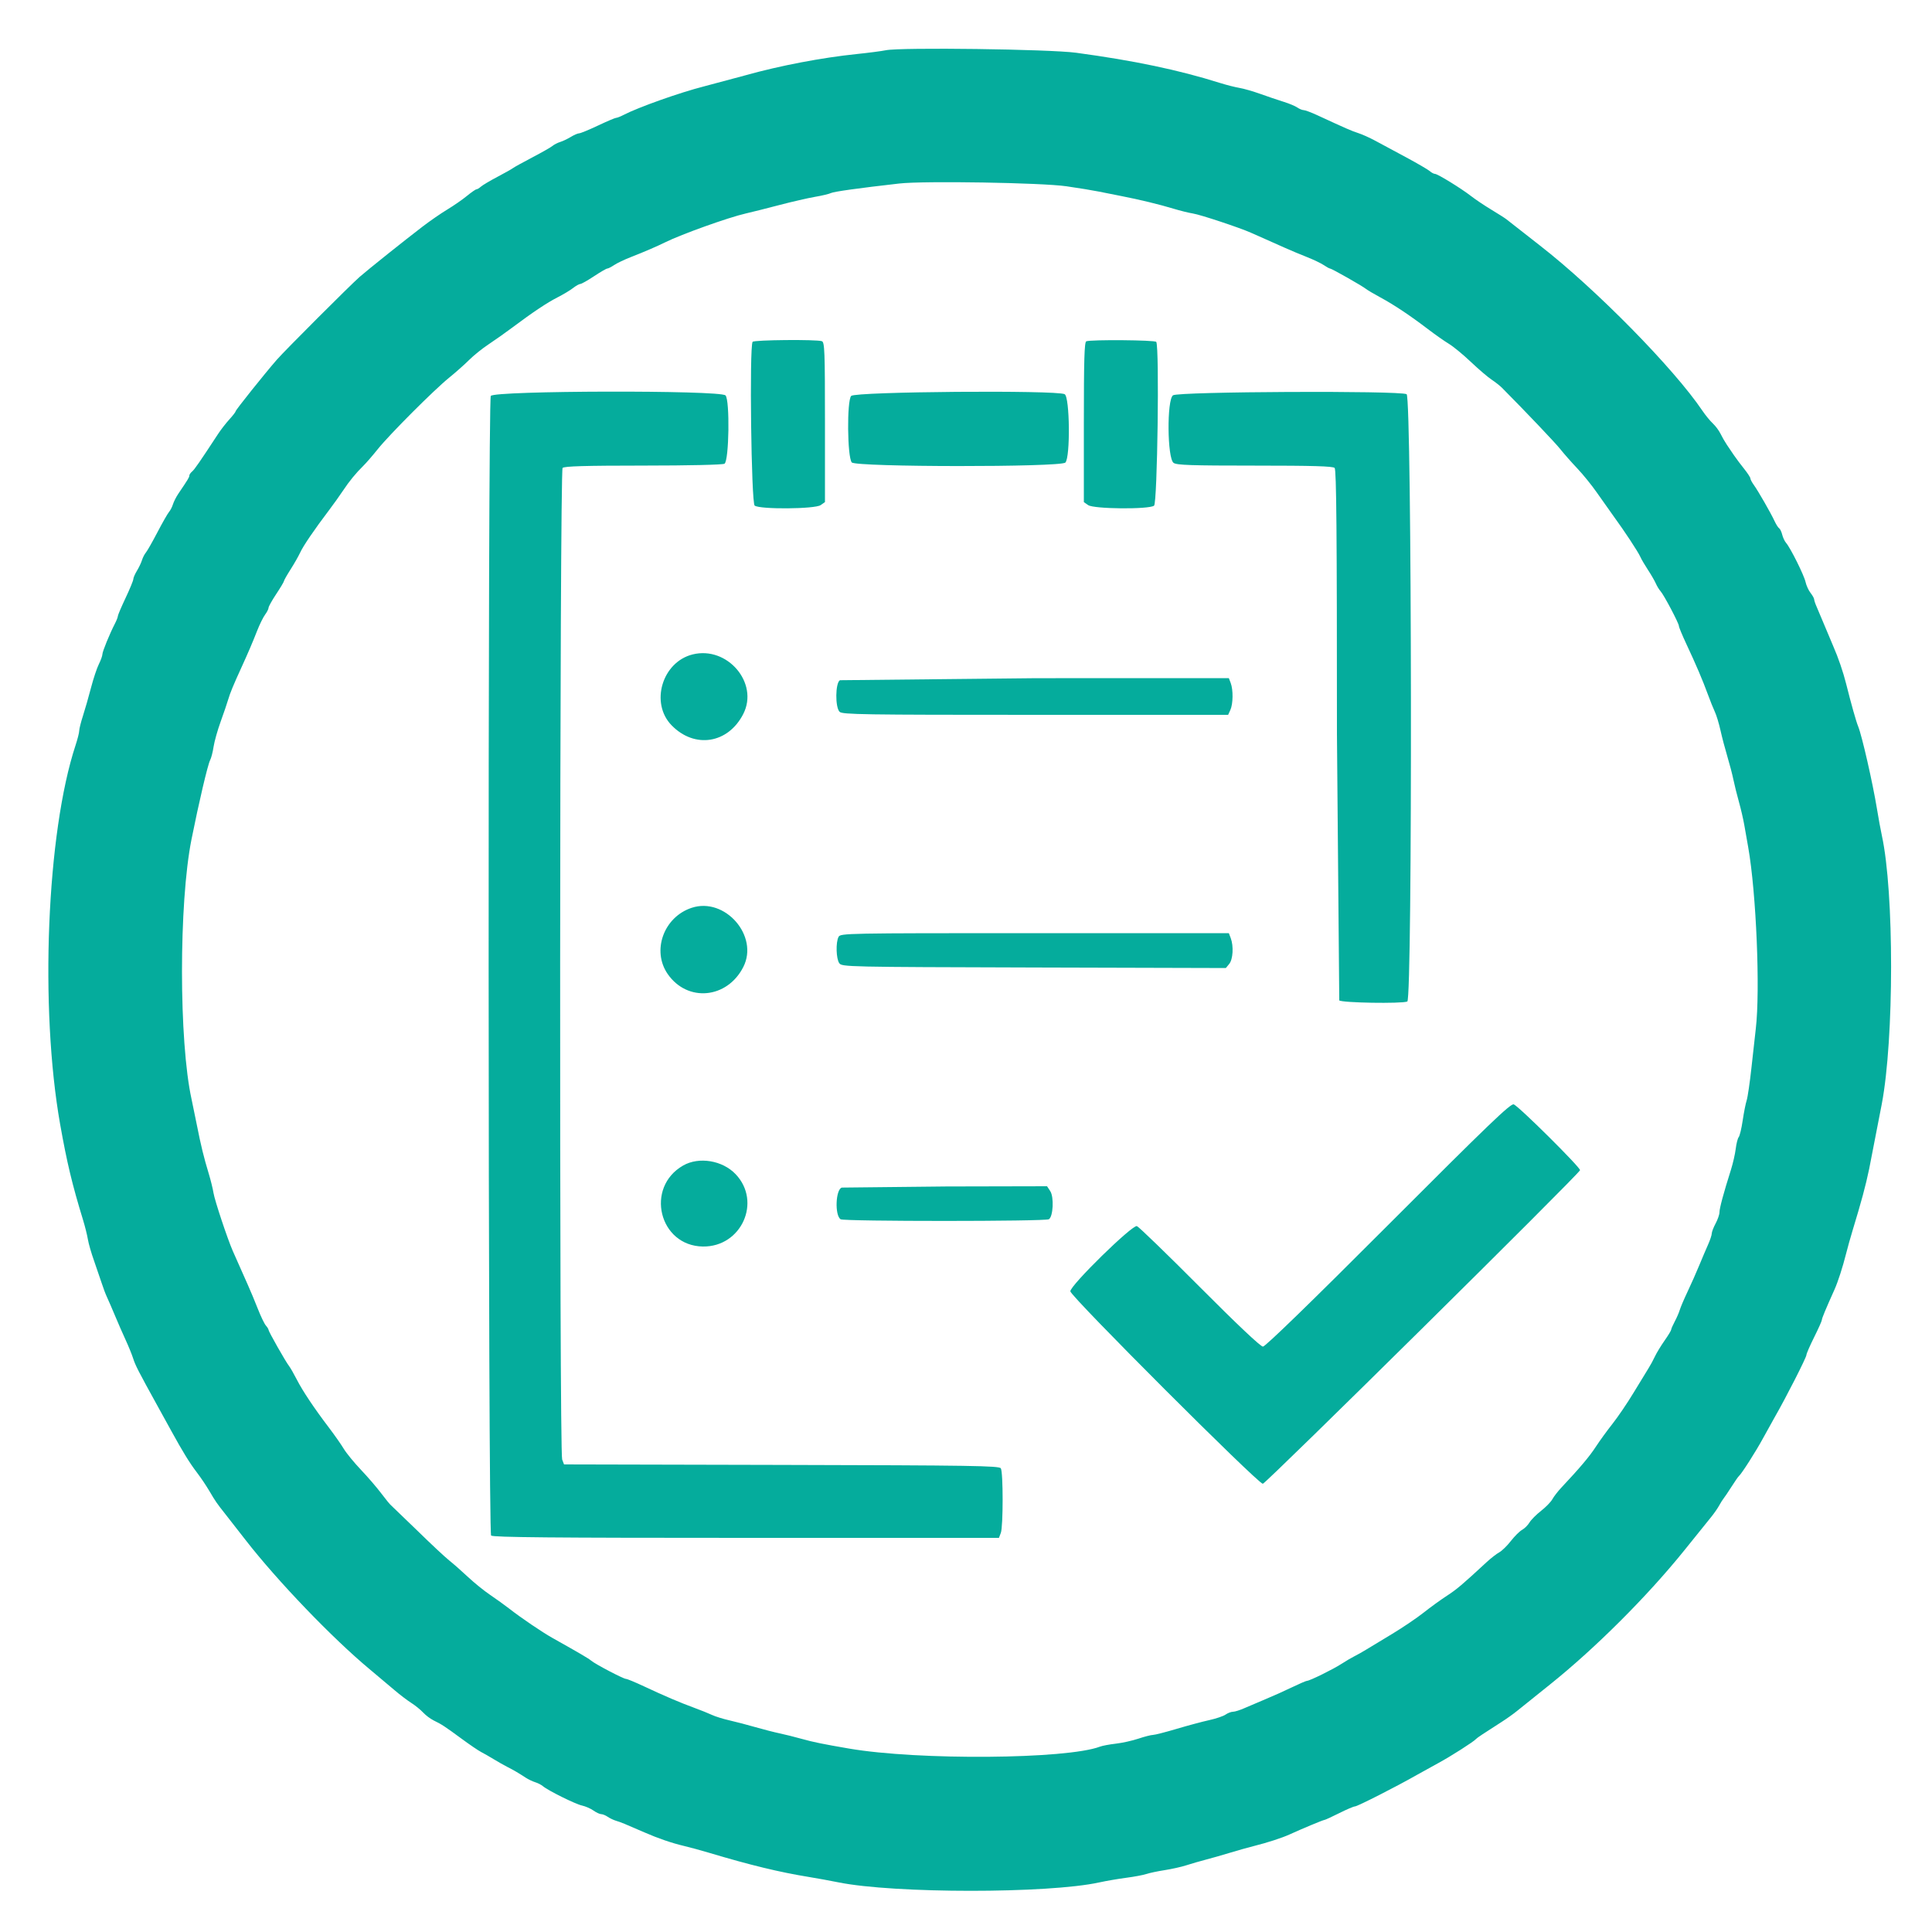
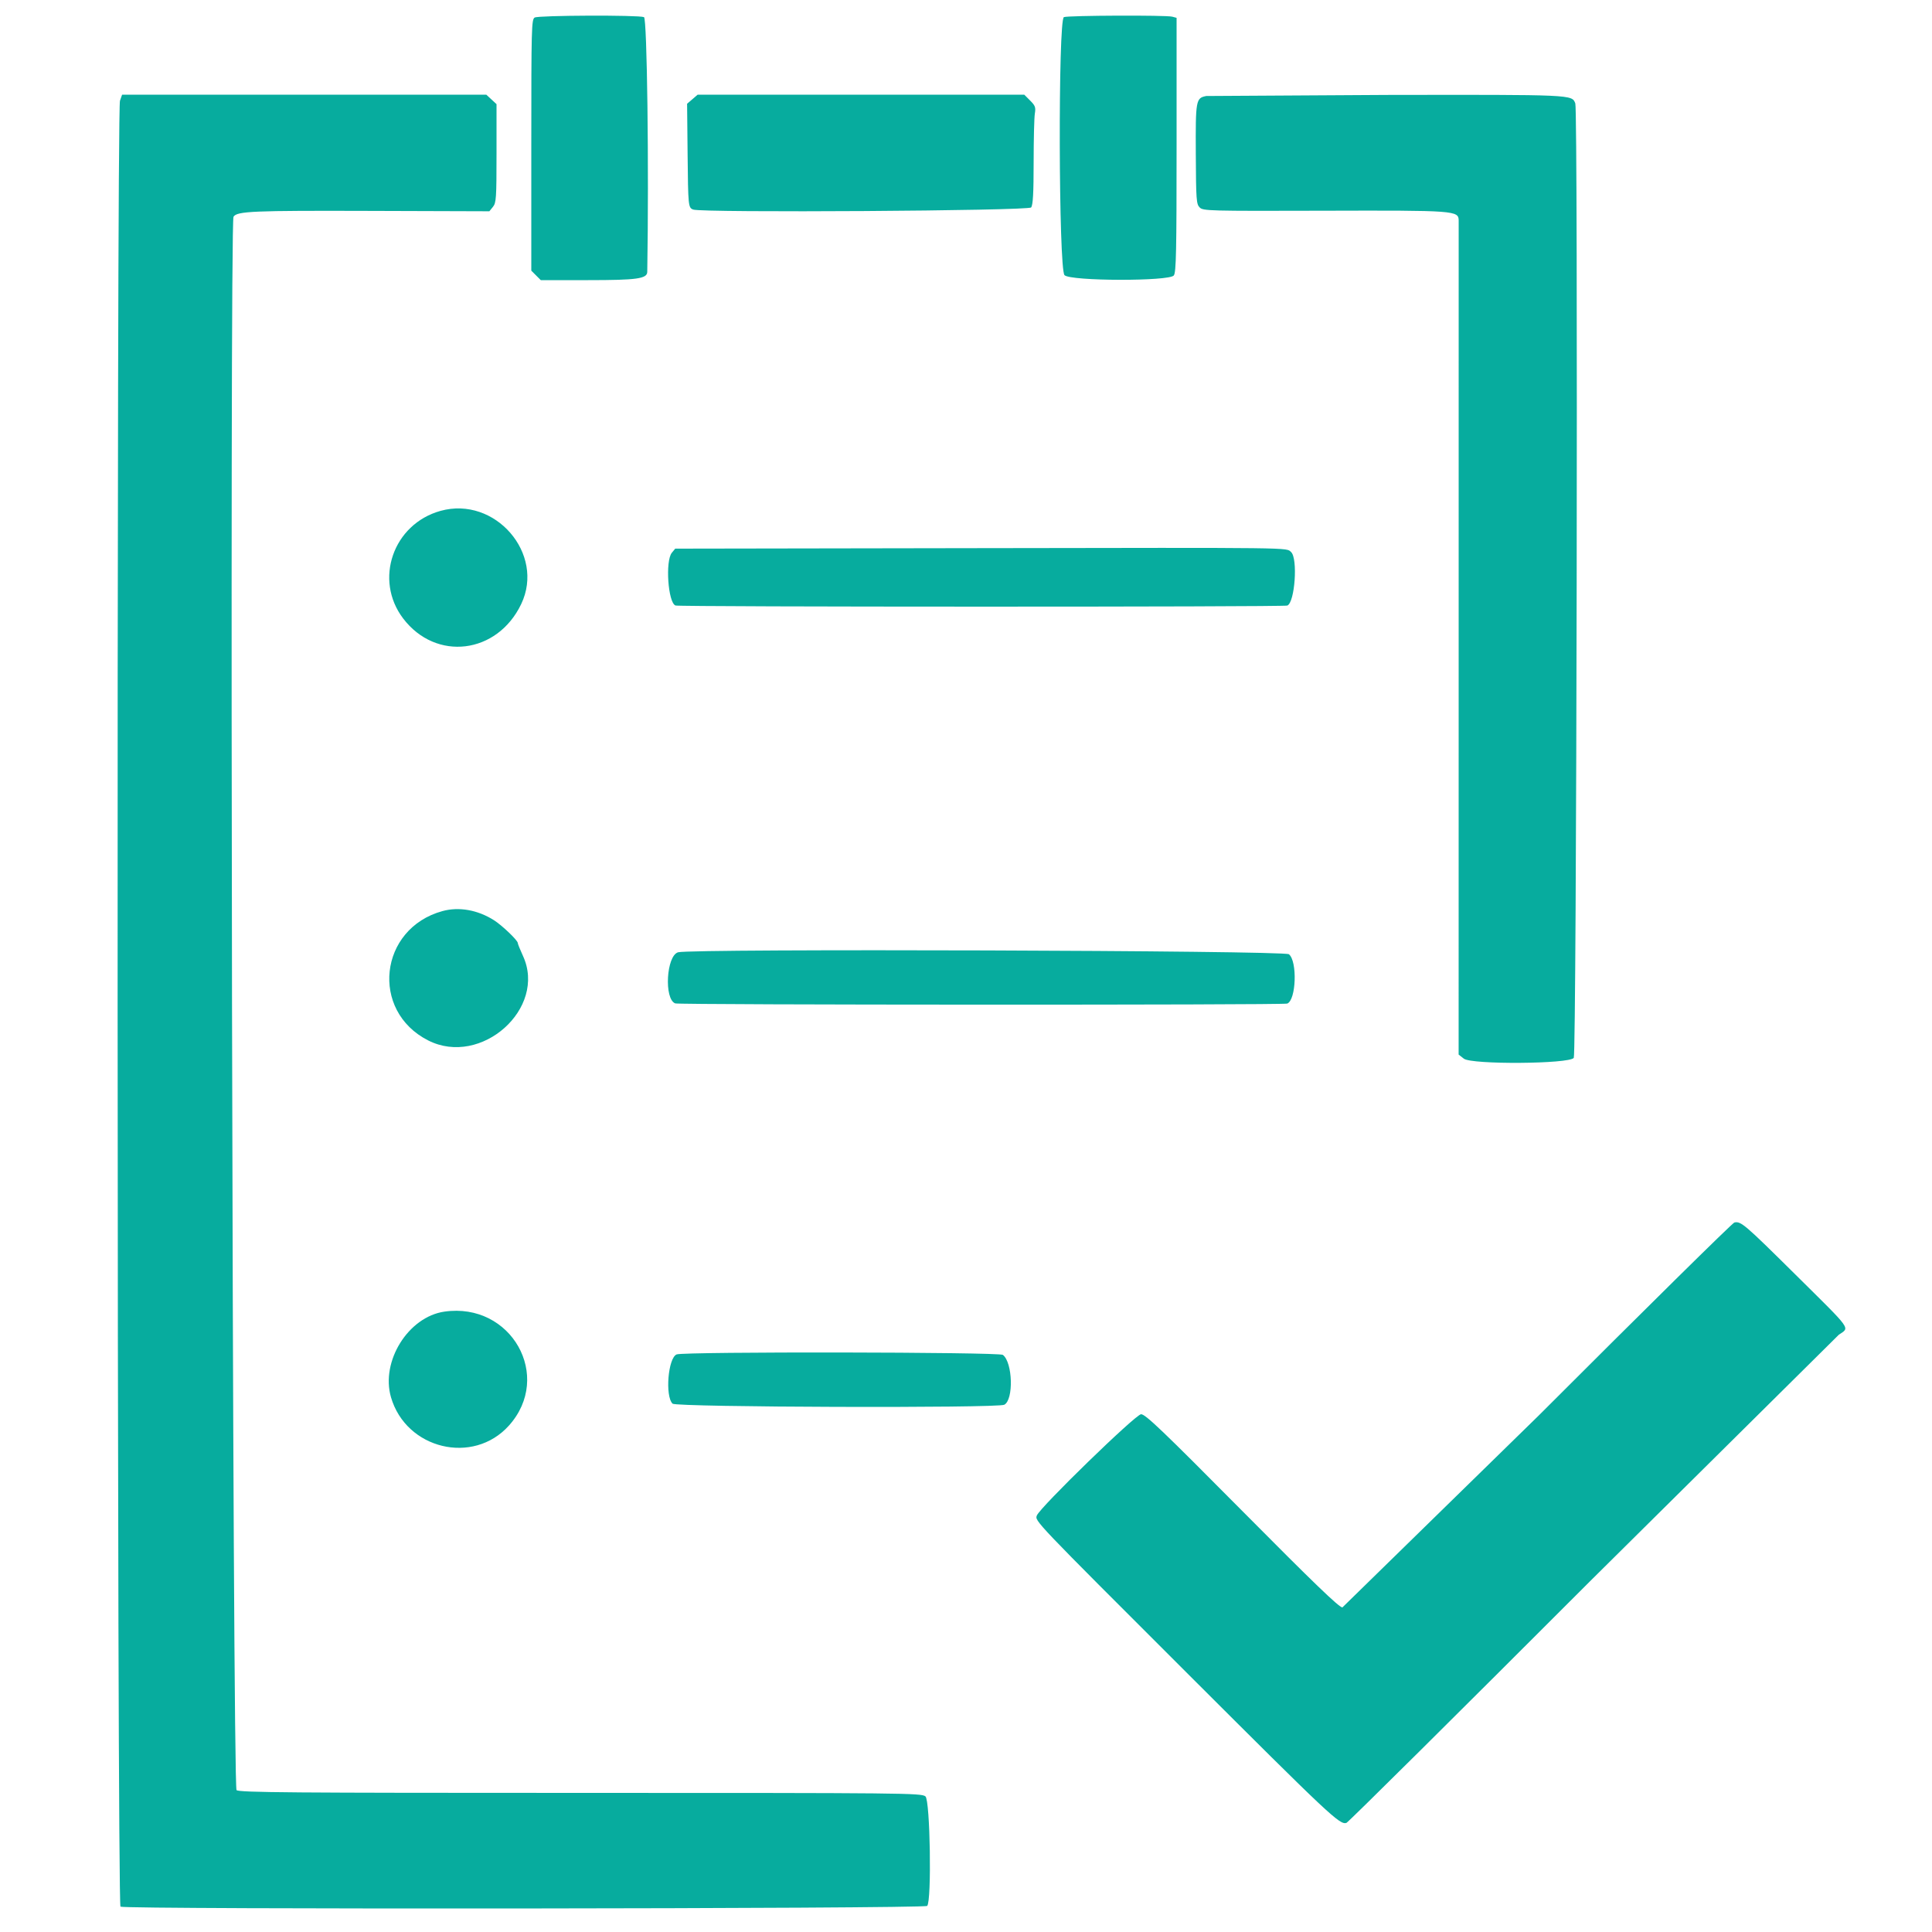
<svg xmlns="http://www.w3.org/2000/svg" width="400" height="400" viewBox="0 0 400 NaN">
-   <path d="M183.4 10.403c-.88.181-3.58.533-6 .783-7.235.747-15.901 2.4-23 4.387l-8.6 2.301c-5.018 1.274-13.652 4.337-16.732 5.938-.623.323-1.302.588-1.509.588s-1.898.72-3.759 1.6-3.612 1.601-3.892 1.601-1.06.339-1.736.751-1.665.882-2.2 1.045-1.242.527-1.572.806-2.22 1.356-4.2 2.392-3.78 2.031-4 2.21-1.66.99-3.2 1.801-3.084 1.728-3.431 2.035-.768.559-.933.559-1.057.619-1.981 1.377-2.741 2.015-4.037 2.795-3.594 2.366-5.107 3.524c-3.83 2.93-11.267 8.874-13.036 10.417-1.916 1.672-15.49 15.246-17.162 17.162-2.501 2.867-8.513 10.39-8.515 10.656-.001.148-.586.909-1.3 1.691s-1.763 2.132-2.332 3c-3.866 5.898-4.898 7.39-5.4 7.806-.311.258-.566.635-.566.837 0 .346-.257.769-2.27 3.743-.45.664-.954 1.654-1.121 2.2s-.535 1.262-.819 1.592-1.362 2.22-2.397 4.2-2.11 3.87-2.39 4.2-.642 1.038-.806 1.572-.634 1.525-1.045 2.2-.75 1.457-.751 1.736-.721 2.031-1.601 3.892-1.6 3.553-1.6 3.759-.263.886-.584 1.509c-1.113 2.155-2.616 5.831-2.616 6.396 0 .312-.332 1.236-.738 2.052s-1.136 3.014-1.623 4.884-1.235 4.48-1.662 5.8-.777 2.714-.777 3.098-.341 1.735-.758 3c-5.98 18.154-7.452 54.425-3.185 78.502 1.396 7.881 2.48 12.406 4.743 19.8.404 1.32.852 3.12.996 4s.714 2.86 1.266 4.4l1.572 4.6c.313.99.824 2.34 1.134 3s1.051 2.37 1.646 3.8 1.579 3.68 2.187 5 1.308 3.035 1.554 3.811c.469 1.475 1.027 2.563 5.153 10.043l2.837 5.146c2.291 4.176 3.757 6.554 5.19 8.418a45.43 45.43 0 0 1 2.665 3.963c1.18 2.023 1.529 2.526 3.274 4.72l4.135 5.299c6.593 8.492 18.027 20.403 25.727 26.8l5.123 4.312c1.097.941 2.66 2.132 3.473 2.645s1.926 1.415 2.473 2.004a8.85 8.85 0 0 0 2.195 1.647c1.614.775 2.293 1.22 5.799 3.8 1.651 1.215 3.451 2.439 4.001 2.72s1.72.951 2.6 1.488 2.14 1.252 2.8 1.587c1.35.685 2.335 1.261 3.808 2.225.554.363 1.454.796 2 .963s1.262.534 1.592.815c1.063.906 6.729 3.715 8.085 4.009.723.156 1.793.622 2.377 1.035s1.309.75 1.611.75.904.246 1.338.546 1.239.681 1.789.845c.977.291 1.707.591 5.8 2.378 2.868 1.252 5.672 2.214 8.2 2.811 1.21.286 3.55.923 5.2 1.417 8.565 2.561 14.531 4.008 20.6 4.997 1.76.287 4.55.795 6.2 1.129 11.504 2.328 43.419 2.334 54 .01 1.43-.314 3.95-.747 5.6-.962s3.526-.569 4.17-.785 2.353-.576 3.8-.8 3.44-.671 4.43-.993a85.02 85.02 0 0 1 4-1.158c1.21-.314 3.46-.957 5-1.427s3.79-1.103 5-1.406c2.767-.692 5.843-1.691 7.4-2.402 2.613-1.193 6.949-3 7.199-3 .146 0 1.521-.63 3.055-1.4s3.007-1.4 3.272-1.4c.516 0 8.75-4.189 12.874-6.549a272.18 272.18 0 0 1 4.4-2.433c2.609-1.413 7.347-4.438 7.8-4.981.196-.234 1.493-1.098 5.271-3.513 1.03-.657 2.47-1.682 3.2-2.277l6.873-5.519c9.344-7.479 20.178-18.303 27.808-27.784l5.555-6.897c.601-.744 1.34-1.811 1.642-2.37s.712-1.21.911-1.447.935-1.33 1.636-2.43 1.388-2.09 1.527-2.2c.525-.415 3.521-5.107 4.98-7.8l2.441-4.4c2.267-3.93 6.556-12.349 6.556-12.869 0-.262.72-1.919 1.6-3.683s1.6-3.374 1.6-3.579c0-.328.785-2.214 2.608-6.269.712-1.582 1.711-4.673 2.394-7.4.303-1.21.907-3.37 1.342-4.8 1.859-6.105 2.712-9.268 3.449-12.8l2.605-13.4c2.567-13.462 2.579-43.897.022-55.6-.241-1.1-.703-3.62-1.027-5.6-.876-5.353-3.116-15.165-3.879-17-.414-.994-1.431-4.596-2.484-8.8-.622-2.481-1.631-5.43-2.67-7.8l-1.766-4.2-1.629-3.86c-.311-.694-.565-1.434-.565-1.647s-.337-.814-.748-1.339-.877-1.546-1.035-2.269c-.303-1.388-3.131-7.066-4.027-8.085-.29-.33-.652-1.097-.803-1.704s-.438-1.204-.637-1.327-.628-.796-.953-1.496c-.784-1.688-3.417-6.276-4.297-7.487-.385-.53-.7-1.13-.7-1.334s-.592-1.108-1.314-2.011a54.5 54.5 0 0 1-2.1-2.801l-1.487-2.2c-.385-.572-.963-1.58-1.284-2.24a8.72 8.72 0 0 0-1.599-2.142c-.559-.518-1.522-1.692-2.14-2.608-5.95-8.816-22.121-25.257-33.676-34.238l-6.913-5.413c-.268-.22-1.657-1.105-3.087-1.967s-3.312-2.122-4.182-2.8c-2.073-1.614-6.975-4.632-7.524-4.632-.237 0-.715-.254-1.063-.564s-2.586-1.615-4.976-2.9l-6.389-3.434c-1.124-.604-2.678-1.3-3.455-1.547-1.312-.417-2.483-.928-8.486-3.703-1.252-.579-2.517-1.052-2.811-1.052s-.891-.246-1.325-.546-1.689-.824-2.789-1.165a142.63 142.63 0 0 1-4.8-1.625c-1.54-.553-3.52-1.124-4.4-1.268s-2.68-.602-4-1.017c-8.558-2.694-17.787-4.632-29.8-6.258-5.509-.745-36.314-1.15-39.4-.518m37.4 28.164c2.53.367 5.5.852 6.6 1.078l4.699.933c3.73.723 8.05 1.77 10.901 2.641 1.32.403 3.12.848 4 .987 1.569.249 9.636 2.925 12 3.981l3 1.33 4 1.78a126.43 126.43 0 0 0 4.6 1.929c1.32.518 2.878 1.264 3.462 1.658s1.177.716 1.318.716c.326 0 6.617 3.569 7.42 4.209.33.264 1.68 1.061 3 1.772 2.8 1.51 6.122 3.725 9.871 6.583 1.469 1.12 3.408 2.48 4.308 3.022s2.939 2.22 4.529 3.728 3.522 3.161 4.292 3.671 1.76 1.292 2.2 1.735c4.976 5.015 11.052 11.407 12.056 12.683.69.878 2.258 2.657 3.483 3.952s3.05 3.545 4.054 5l3.43 4.845c2.352 3.224 5.126 7.436 5.589 8.485.222.503.937 1.725 1.588 2.715s1.38 2.25 1.62 2.799.679 1.27.976 1.6c.715.796 3.804 6.651 3.804 7.211 0 .241.692 1.913 1.537 3.714 1.995 4.251 3.38 7.498 4.47 10.476.483 1.32 1.137 2.947 1.453 3.615s.833 2.379 1.148 3.8.953 3.845 1.416 5.385 1.029 3.7 1.255 4.8.74 3.17 1.142 4.6.903 3.59 1.114 4.8l.81 4.6c1.669 9.418 2.513 29.62 1.572 37.6l-.894 8.021c-.335 3.092-.783 6.152-.994 6.8s-.582 2.519-.823 4.157-.61 3.186-.821 3.44-.49 1.345-.62 2.422-.578 3.04-.996 4.36c-1.514 4.784-2.369 7.952-2.369 8.773 0 .461-.36 1.511-.8 2.331s-.8 1.759-.8 2.084-.344 1.36-.765 2.301-1.246 2.881-1.835 4.311-1.667 3.86-2.397 5.4-1.459 3.25-1.621 3.8-.629 1.627-1.038 2.394-.744 1.534-.744 1.704-.622 1.195-1.383 2.277-1.66 2.565-1.999 3.296a25.01 25.01 0 0 1-1.317 2.425c-.386.603-1.76 2.853-3.055 5s-3.259 5.046-4.364 6.442-2.675 3.556-3.486 4.8c-1.329 2.038-3.293 4.366-7.139 8.462-.723.77-1.558 1.85-1.857 2.4s-1.349 1.63-2.335 2.4-2.067 1.858-2.403 2.419-1.028 1.248-1.537 1.527-1.555 1.319-2.325 2.31-1.85 2.043-2.4 2.34-1.72 1.205-2.6 2.02c-5.071 4.694-6.209 5.656-8.262 6.988-1.244.807-3.404 2.372-4.8 3.478s-4.296 3.069-6.444 4.364l-5.4 3.267c-.822.503-1.944 1.135-2.494 1.405s-1.752.978-2.672 1.574c-1.767 1.144-6.576 3.508-7.137 3.508-.182 0-1.605.614-3.161 1.365A123.11 123.11 0 0 1 262 351.8l-4.311 1.835c-.941.421-2.026.765-2.411.765s-1.077.264-1.537.587-1.986.839-3.389 1.148-4.442 1.123-6.752 1.811-4.514 1.25-4.898 1.252-1.735.347-3 .77-3.37.889-4.676 1.038-2.781.425-3.278.614c-6.891 2.62-37.637 2.859-51.948.404-5.449-.935-7.411-1.337-9.8-2.005-1.43-.401-3.5-.917-4.6-1.148s-3.35-.809-5-1.283-4.069-1.106-5.376-1.404-2.927-.801-3.6-1.119-2.304-.975-3.624-1.458c-2.978-1.09-6.225-2.475-10.476-4.47-1.801-.845-3.473-1.537-3.714-1.537-.53 0-6.366-3.057-7.21-3.776-.543-.464-2.358-1.528-8.021-4.704-2.143-1.202-6.527-4.177-8.979-6.093-.88-.688-2.632-1.948-3.894-2.801s-3.332-2.525-4.6-3.716-3.026-2.738-3.906-3.438-3.865-3.493-6.633-6.207l-5.402-5.2c-.203-.146-1.113-1.255-2.021-2.465s-2.807-3.417-4.22-4.904-3.009-3.436-3.546-4.329-1.891-2.827-3.007-4.296c-3.144-4.14-5.5-7.663-6.733-10.071-.62-1.21-1.343-2.47-1.606-2.8-.667-.836-4.232-7.12-4.232-7.459 0-.153-.251-.562-.557-.91s-1.049-1.891-1.652-3.431-1.542-3.79-2.088-5l-3.107-7c-1.099-2.504-3.747-10.467-3.99-12-.139-.88-.582-2.68-.984-4-1.012-3.327-1.619-5.806-2.448-10l-1.109-5.4c-2.639-11.959-2.65-40.618-.021-53.8 1.517-7.604 3.377-15.517 3.859-16.419.23-.43.552-1.675.716-2.767s.821-3.432 1.462-5.2 1.347-3.844 1.572-4.614c.386-1.324 1.046-2.919 2.729-6.6 1.388-3.037 2.318-5.208 3.254-7.6.516-1.32 1.26-2.829 1.652-3.354s.712-1.158.712-1.409.715-1.53 1.589-2.846 1.593-2.523 1.6-2.683.624-1.25 1.372-2.421 1.648-2.749 1.998-3.507c.639-1.387 2.894-4.695 5.981-8.774.913-1.207 2.2-3.008 2.86-4.002 1.33-2.003 2.668-3.637 4.242-5.182.573-.562 1.908-2.102 2.965-3.422C80.651 89.949 89.854 80.734 93 78.187c1.32-1.069 3.179-2.717 4.13-3.664s2.752-2.393 4-3.216a123.65 123.65 0 0 0 4.952-3.501c4.316-3.228 7.173-5.132 9.42-6.279 1.156-.59 2.576-1.445 3.154-1.9s1.253-.832 1.498-.838 1.522-.727 2.837-1.6 2.548-1.589 2.739-1.589.824-.322 1.408-.716 2.142-1.137 3.462-1.652c2.712-1.057 5.458-2.239 7.134-3.071 3.354-1.665 13.107-5.153 16.666-5.962 1.21-.275 4.334-1.06 6.943-1.745s5.938-1.45 7.4-1.7 2.946-.604 3.298-.787c.57-.295 5.837-1.03 14.159-1.974 5.08-.576 29.467-.172 34.6.574m-64.983 32.206c-.683 1.104-.274 33.396.429 33.91 1.107.809 12.485.721 13.665-.106l.889-.622V87.42c0-14.708-.07-16.561-.633-16.777-1.031-.396-14.099-.277-14.35.13m69.083-.108c-.389.157-.5 3.885-.5 16.746v16.544l.889.622c1.166.817 12.557.916 13.648.119.693-.507 1.126-32.824.454-33.911-.242-.392-13.545-.502-14.491-.12M101.614 81.974c-.639 1.194-.574 235.306.066 235.946.368.368 12.642.48 52.81.48h52.33l.39-1.026c.5-1.317.499-12.582-.001-13.374-.333-.527-5.895-.613-45.406-.705l-45.027-.105-.388-1.021c-.614-1.616-.523-204.674.092-205.289.357-.357 4.625-.482 16.7-.486 9.506-.004 16.468-.163 16.82-.385.951-.6 1.133-13.218.205-14.147-1.111-1.111-47.994-1.003-48.591.112m74.612-.002c-.909 1.004-.805 12.651.123 13.767.818.984 43.24 1.015 44.222.032 1.051-1.051.923-13.586-.145-14.157-1.636-.876-43.39-.538-44.2.358m66.636-.13c-1.301.911-1.202 13.03.114 13.991.64.467 3.607.567 16.82.567 11.945 0 16.167.123 16.524.48.369.369.48 13.156.48 55.12l.48 55.12c.506.506 12.845.714 14.087.237 1.094-.419.954-125.157-.141-125.743-1.433-.767-47.252-.551-48.364.228m-99.462 53.65c-6.312 1.572-8.836 10.06-4.361 14.667 4.772 4.913 11.717 3.813 14.855-2.353 3.257-6.401-3.307-14.104-10.494-12.314m30.5 5.34c-.959.559-1.014 5.597-.071 6.539.563.563 4.789.629 40.535.629h39.908l.464-1.019c.566-1.242.605-4.159.074-5.555l-.39-1.026-39.91.012-40.61.42m-30.7 47.121c-5.784 1.911-8.304 8.88-4.957 13.71 4.082 5.889 12.302 5.124 15.651-1.457 3.272-6.429-3.799-14.531-10.694-12.253m30.414 6.021c-.603 1.126-.507 4.547.154 5.45.554.758 1.497.779 40.3.886l39.732.11.7-.854c.779-.951.938-3.689.31-5.34l-.39-1.026h-40.196c-39.331 0-40.205.017-40.61.774m113.806 59.628c-16.039 16.061-25.446 25.198-25.941 25.198-.488 0-5.357-4.597-13.062-12.332-6.756-6.782-12.619-12.46-13.029-12.617-.917-.352-13.788 12.248-13.788 13.498 0 1.003 38.85 39.851 39.854 39.851.606 0 65.146-63.796 65.675-64.917.215-.456-12.771-13.346-13.737-13.636-.663-.199-5.333 4.289-25.972 24.955m-145.982-12.295c-7.94 4.541-4.99 16.642 4.088 16.771 7.977.113 12.218-9.273 6.77-14.985-2.723-2.855-7.59-3.655-10.858-1.786m32.862 4.569c-1.297.339-1.508 5.767-.255 6.561.732.463 42.387.457 43.119-.006.888-.562 1.079-4.6.276-5.826l-.658-1.005-20.891.046-21.591.23" fill="#05ac9c" fill-rule="evenodd" />
+   <path d="M110.7 3.632c-.655.382-.7 2.068-.7 26.406v25.998l.982.982.982.982h9.838c10.078 0 12.183-.295 12.206-1.71.362-21.632-.034-52.492-.677-52.746-1.164-.458-21.83-.378-22.631.088m109.568-.088c-1.219.481-1.096 52.206.128 53.429 1.247 1.247 21.729 1.292 22.636.051.477-.652.568-4.995.568-27.054V3.693l-.9-.241c-1.27-.34-21.545-.257-22.432.092M24.839 20.86c-.721 2.067-.615 373.296.107 373.895s166.412.447 167.015-.156c.954-.954.623-21.883-.359-22.678-.85-.689-4.068-.721-71.37-.721-60.237 0-70.592-.083-71.256-.568-.833-.609-1.459-324.456-.629-325.761.728-1.145 3.949-1.283 28.211-1.206l24.759.078.741-.916c.679-.838.742-1.778.742-11.09V21.562l-1.058-.981-1.059-.981H62.981 25.278l-.439 1.26m118.511-.318l-1.095.941.104 10.307c.109 10.924.138 11.208 1.154 11.598 1.816.697 69.455.271 69.975-.44.378-.518.513-2.954.516-9.324.003-4.743.115-9.291.25-10.105.212-1.286.083-1.643-.974-2.7l-1.218-1.219h-33.809-33.808l-1.095.942m106.392-.665c-2.148.42-2.221.828-2.164 11.996.048 9.497.113 10.387.798 11.076.714.718 1.789.747 25.745.678 27.254-.077 27.874-.032 27.883 2.053L302 132.468l-.007 85.868 1.081.85c1.593 1.254 21.83 1.109 22.759-.162.591-.809.906-196.076.319-197.606-.708-1.843-.233-1.821-39.032-1.764l-37.378.223M91.2 105.772c-9.817 2.731-13.82 14.27-7.729 22.28 6.8 8.941 19.483 7.388 24.442-2.994 4.979-10.423-5.423-22.426-16.713-19.286m111 7.716l-62.4.102-.7.849c-1.39 1.686-.795 10.332.751 10.925.797.306 125.873.317 126.669.011 1.572-.603 2.218-9.786.78-11.082-1.05-.947 1.565-.914-65.1-.805m-110.587 75.14c-13.142 3.604-15.028 20.668-2.96 26.783 10.971 5.559 24.634-6.647 19.614-17.523-.587-1.271-1.067-2.465-1.067-2.653 0-.545-3.256-3.656-4.946-4.725-3.363-2.127-7.242-2.813-10.641-1.882m48.79 8.529c-2.442.68-2.955 9.685-.604 10.587.839.322 125.869.358 126.706.037 1.853-.711 2.13-8.775.351-10.216-.971-.786-123.673-1.181-126.453-.408m218.68 55.949c-.394.087-18.608 18.055-40.474 39.927l-40.68 39.767c-.686 0-6.004-5.124-20.757-20-16.49-16.627-20.018-20-20.922-20-1.099 0-20.93 19.268-21.583 20.97-.435 1.133-.623.935 31.098 32.619 29.696 29.662 31.612 31.463 33 31.022.356-.113 23.055-22.63 50.442-50.037l51.493-51.022c2.282-1.598 2.986-.618-8.931-12.422-10.605-10.505-11.332-11.125-12.686-10.824M92 271.559c-7.471 1.081-13.213 10.289-11.052 17.722 3.13 10.765 17.011 14.111 24.408 5.883 9.189-10.22.483-25.607-13.356-23.605m48.094 8.856c-1.777.714-2.433 8.617-.847 10.204.74.739 67.314.951 68.683.218 1.962-1.049 1.741-8.761-.295-10.324-.776-.596-66.066-.691-67.541-.098" fill="#07ac9e" fill-rule="evenodd" />
</svg>
